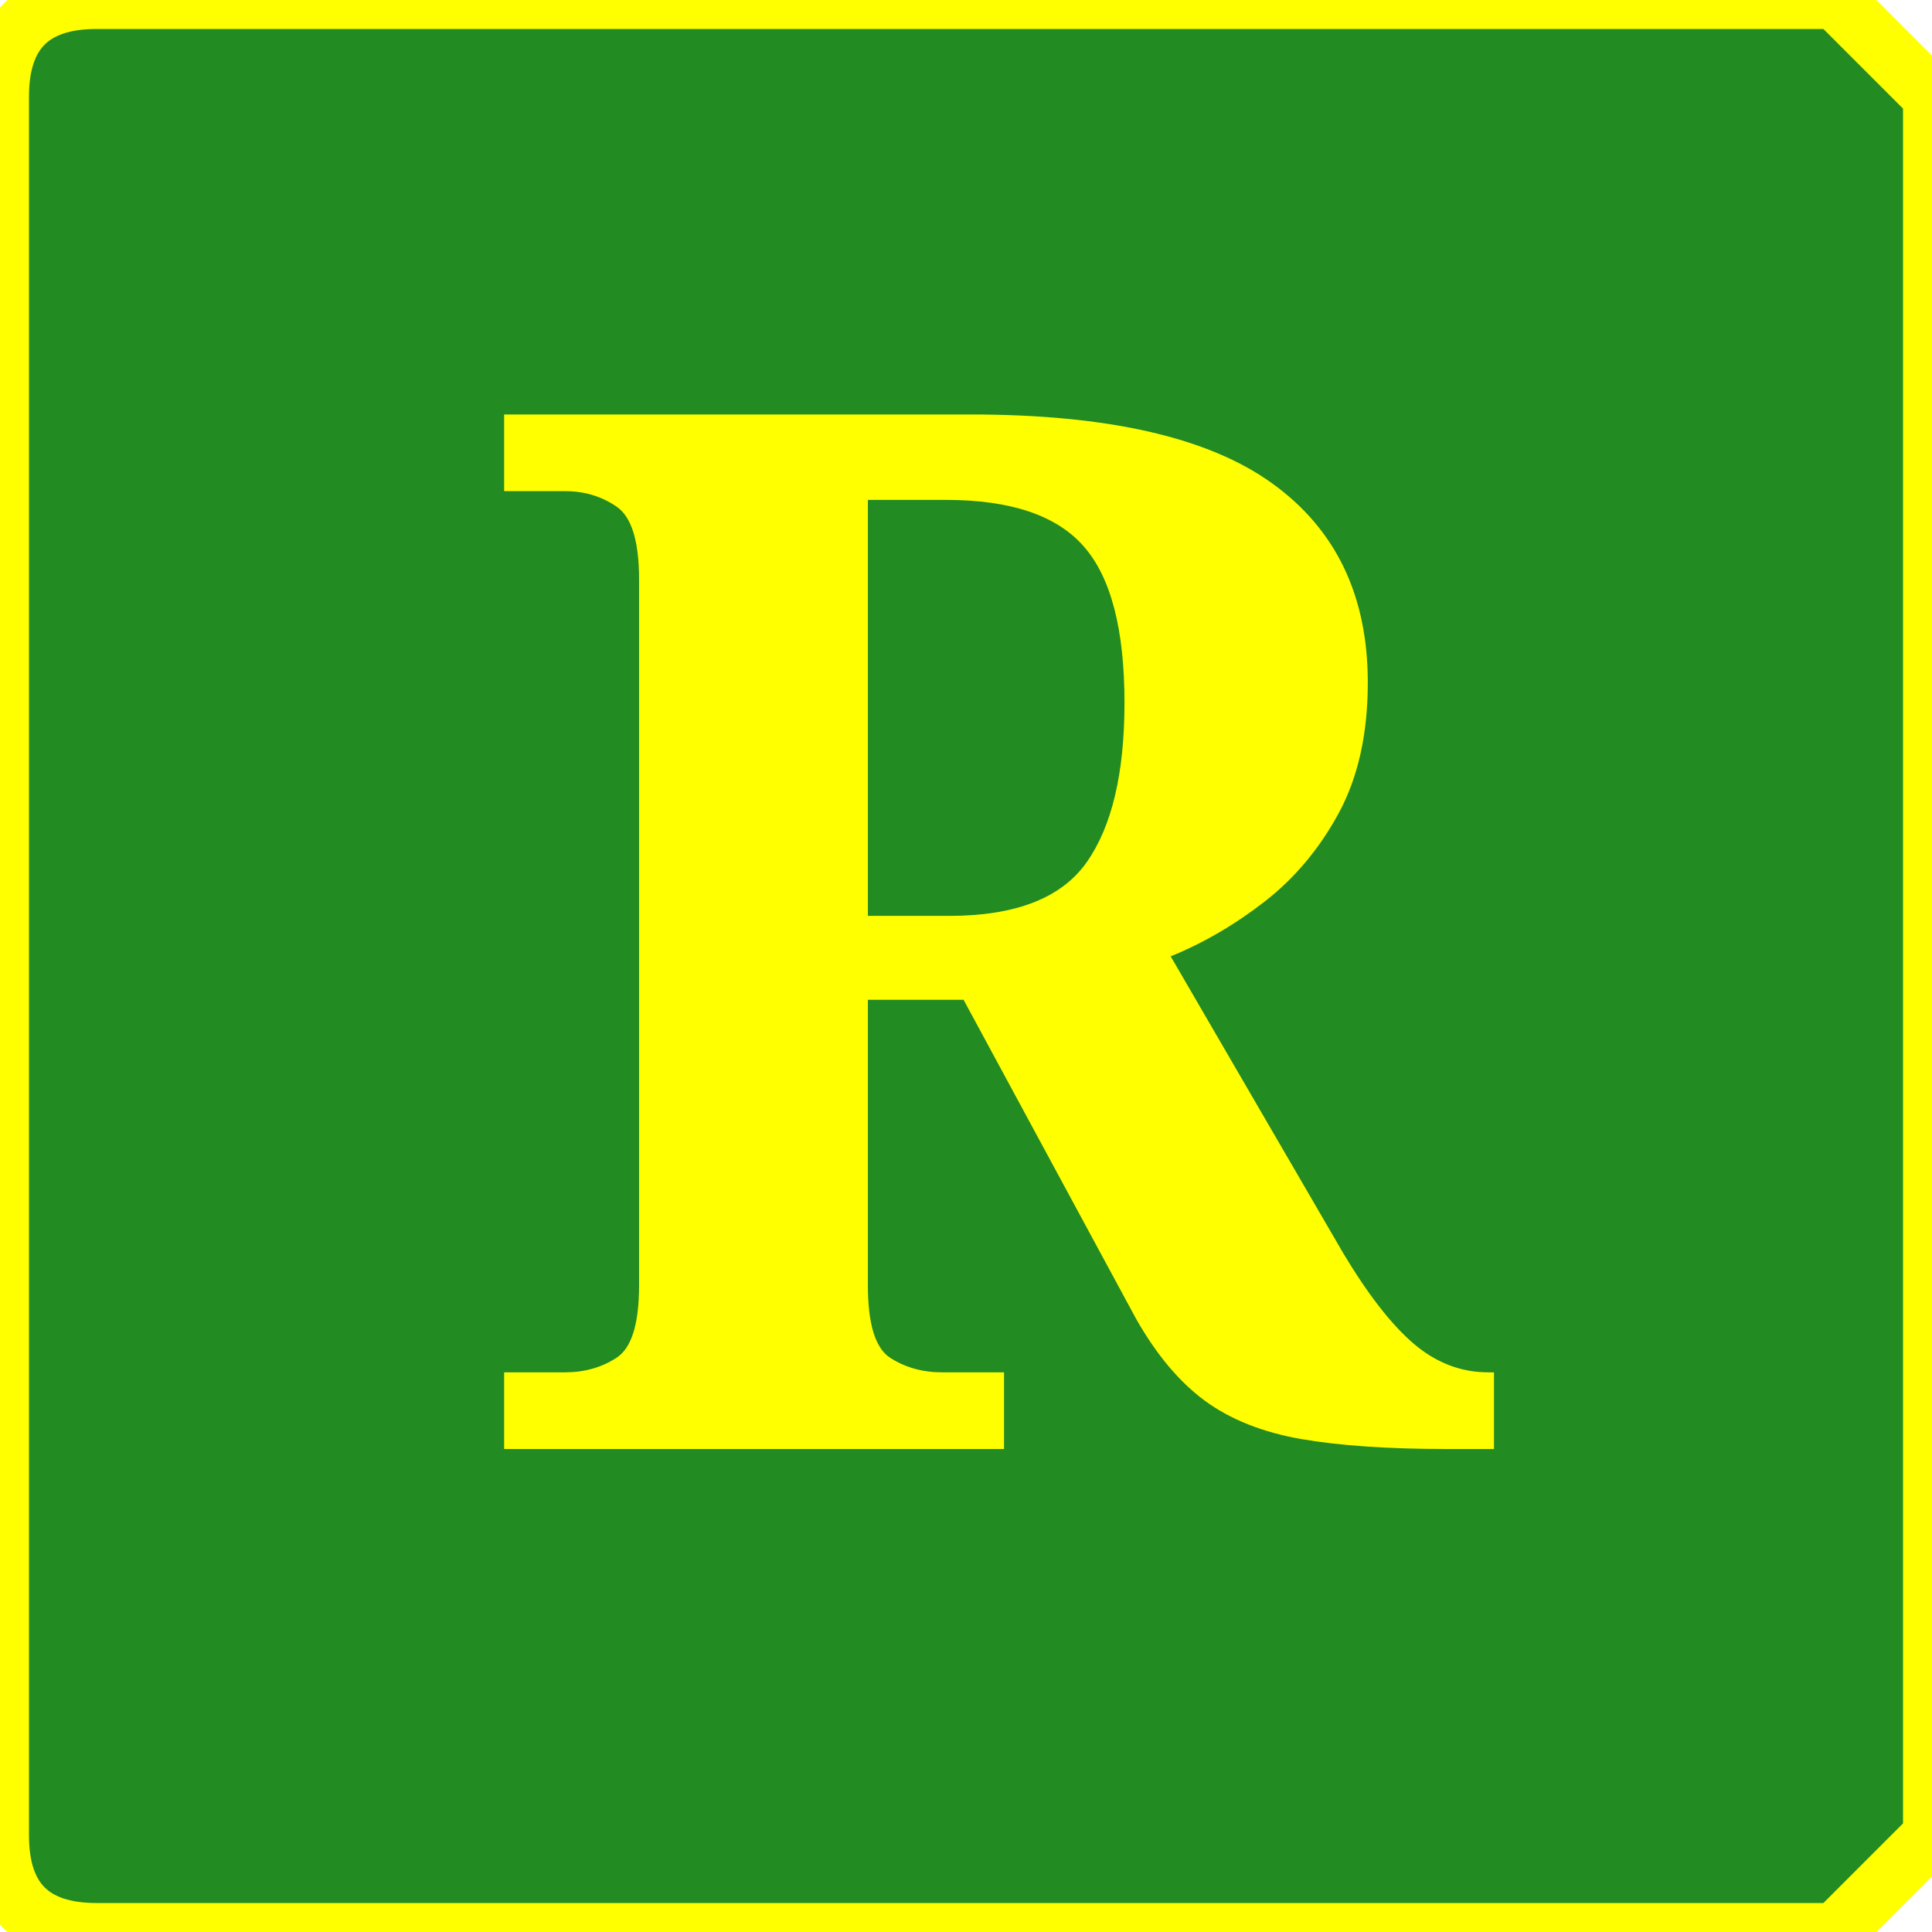
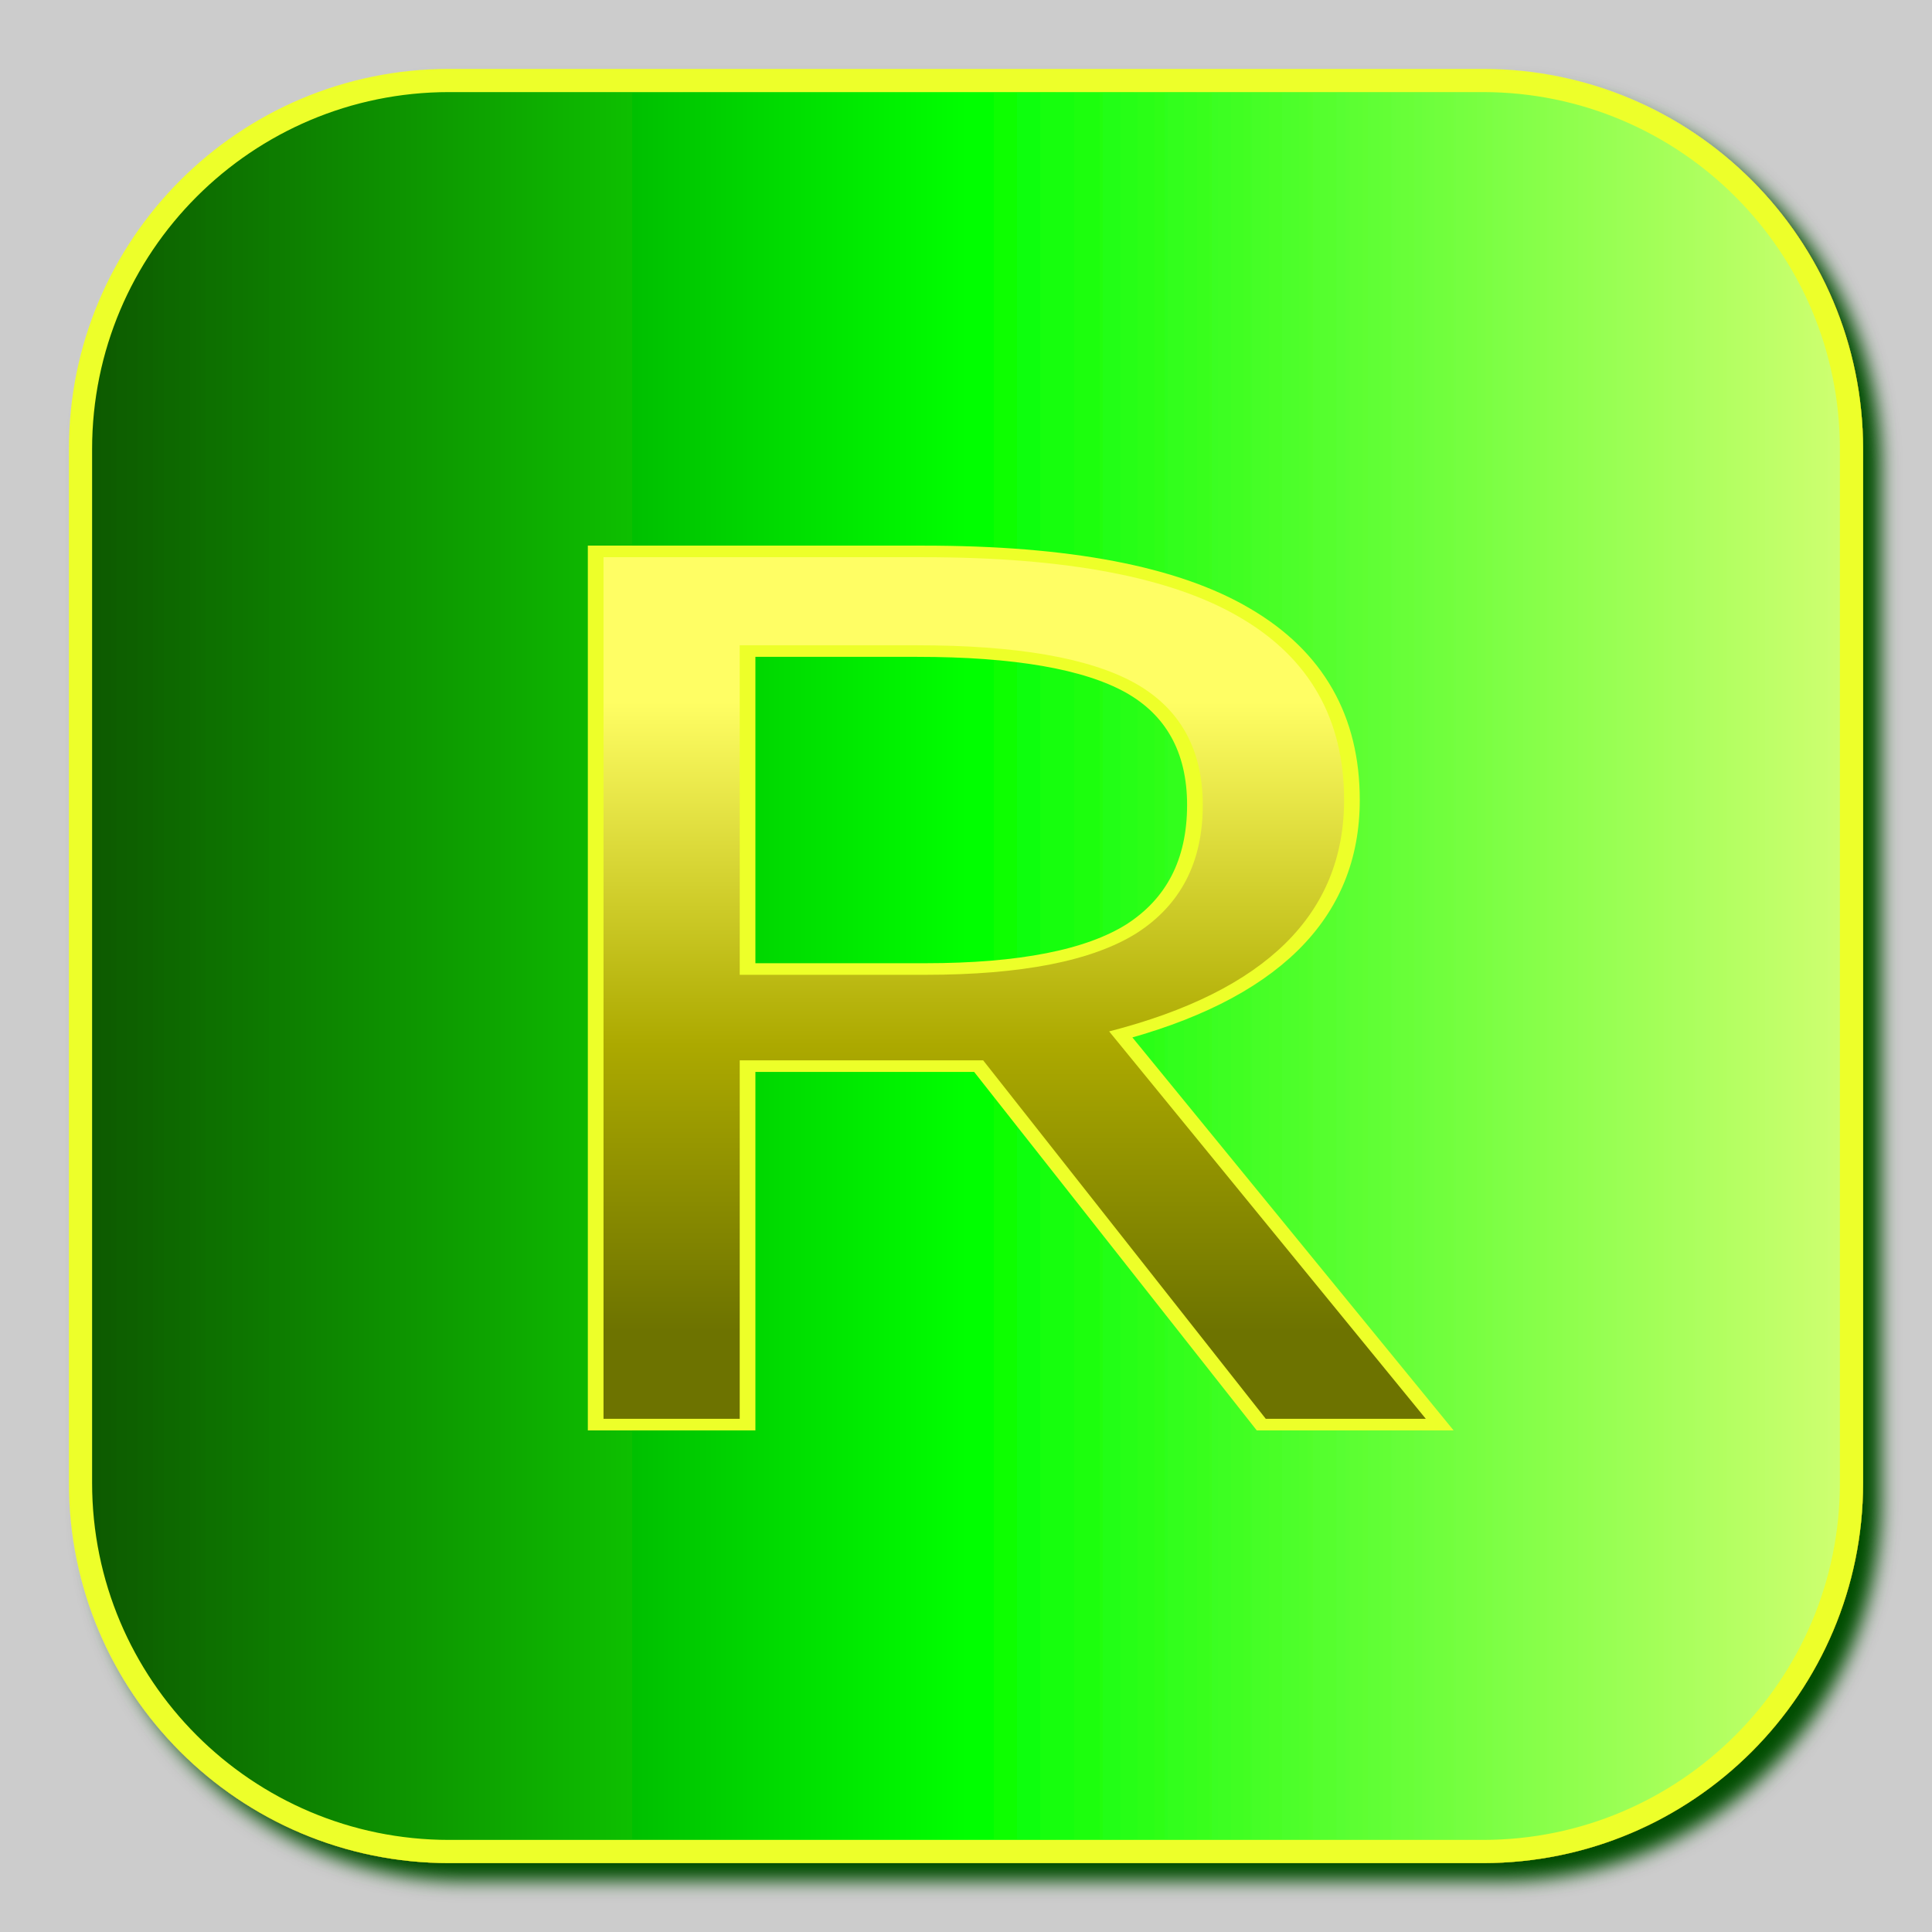
- <svg xmlns="http://www.w3.org/2000/svg" version="1.1" width="100" height="100">
-   <style>
-     .illumined {
-       font: bold 75px serif;
-       fill: yellow;
-     }
-   </style>
-   <path d="M5 0 l90 0 Q95 0 100 5 l0 90 Q100 95 95 100 l-90 0 Q0 100 0 95 l0 -90 Q0 0 5 0" fill="forestgreen" stroke="yellow" stroke-width="3" />
-   <text x="24" y="75" class="illumined">R</text>
+ <svg xmlns="http://www.w3.org/2000/svg" version="1.1" x="0%" y="0%" width="100%" height="100%" viewBox="0 0 24.0 24.0" enable-background="new 0 0 24.0 24.0" xml:space="preserve">
+   <defs>
+     <linearGradient id="fillGrad1" x1="0.000%" y1="50.000%" x2="100.000%" y2="50.000%">
+       <stop offset="0.000%" style="stop-color:rgb(17,89,0);stop-opacity:1.000" />
+       <stop offset="50.000%" style="stop-color:rgb(0,255,0);stop-opacity:1.000" />
+       <stop offset="100.000%" style="stop-color:rgb(206,255,112);stop-opacity:1.000" />
+     </linearGradient>
+     <filter id="glow1" x="-200%" y="-200%" width="600%" height="600%">
+       <feOffset result="offOut" in="SourceGraphic" dx="0.22" dy="0.22" />
+       <feGaussianBlur result="blurOut" in="offOut" stdDeviation="0.11" />
+       <feFlood flood-color="#064E00" flood-opacity="1.000" result="flood" />
+       <feComposite in="flood" in2="blurOut" operator="in" result="blendOut0" />
+       <feBlend in="SourceGraphic" in2="blendOut0" mode="normal" />
+     </filter>
+     <linearGradient id="fillGrad2" x1="50.000%" y1="16.667%" x2="50.000%" y2="90.000%">
+       <stop offset="0.000%" style="stop-color:rgb(255,254,100);stop-opacity:1.000" />
+       <stop offset="54.545%" style="stop-color:rgb(172,169,0);stop-opacity:1.000" />
+       <stop offset="100.000%" style="stop-color:rgb(109,115,0);stop-opacity:1.000" />
+     </linearGradient>
+     <style type="text/css">
+ 		@font-face {
+ 			font-family: 'openSans'; 
+ 			src: url('/fonts/openSans.ttf');
+ 		}
+ 	</style>
+   </defs>
+   <path fill="#CCCCCC" stroke="#000000" fill-opacity="1.000" stroke-opacity="1.000" fill-rule="nonzero" stroke-width="0.0" stroke-linejoin="miter" stroke-linecap="square" d="M0.00,0.00L24.00,0.00L24.00,24.00L0.00,24.00z" />
+   <path transform="rotate(-0.00 12.00 12.00)" fill="url(#fillGrad1)" stroke="#EDFF29" fill-opacity="1.0" stroke-opacity="1.000" fill-rule="nonzero" stroke-width="0.288" filter="url(#glow1)" stroke-linejoin="miter" stroke-linecap="square" d="M5.58,1.00L18.42,1.00A4.58 4.58 0 0 1 23.00,5.58L23.00,18.42A4.58 4.58 0 0 1 18.42,23.00L5.58,23.00A4.58 4.58 0 0 1 1.00,18.42L1.00,5.58A4.58 4.58 0 0 1 5.58,1.00z" />
+   <text font-size="15.0" font-family="openSans" stroke-width="0.288" stroke="#EDFF29" stroke-opacity="1.000" fill-opacity="0" text-anchor="start" transform="rotate(-0.0 12.0 12.0) scale(1.353502 1.0)">
+     <tspan x="4.072" y="17.625">R</tspan>
+   </text>
+   <text font-size="15.0" font-family="openSans" fill="url(#fillGrad2)" stroke-width="0" fill-opacity="1.0" text-anchor="start" transform="rotate(-0.0 12.0 12.0) scale(1.353502 1.0)">
+     <tspan x="4.072" y="17.625">R</tspan>
+   </text>
</svg>
